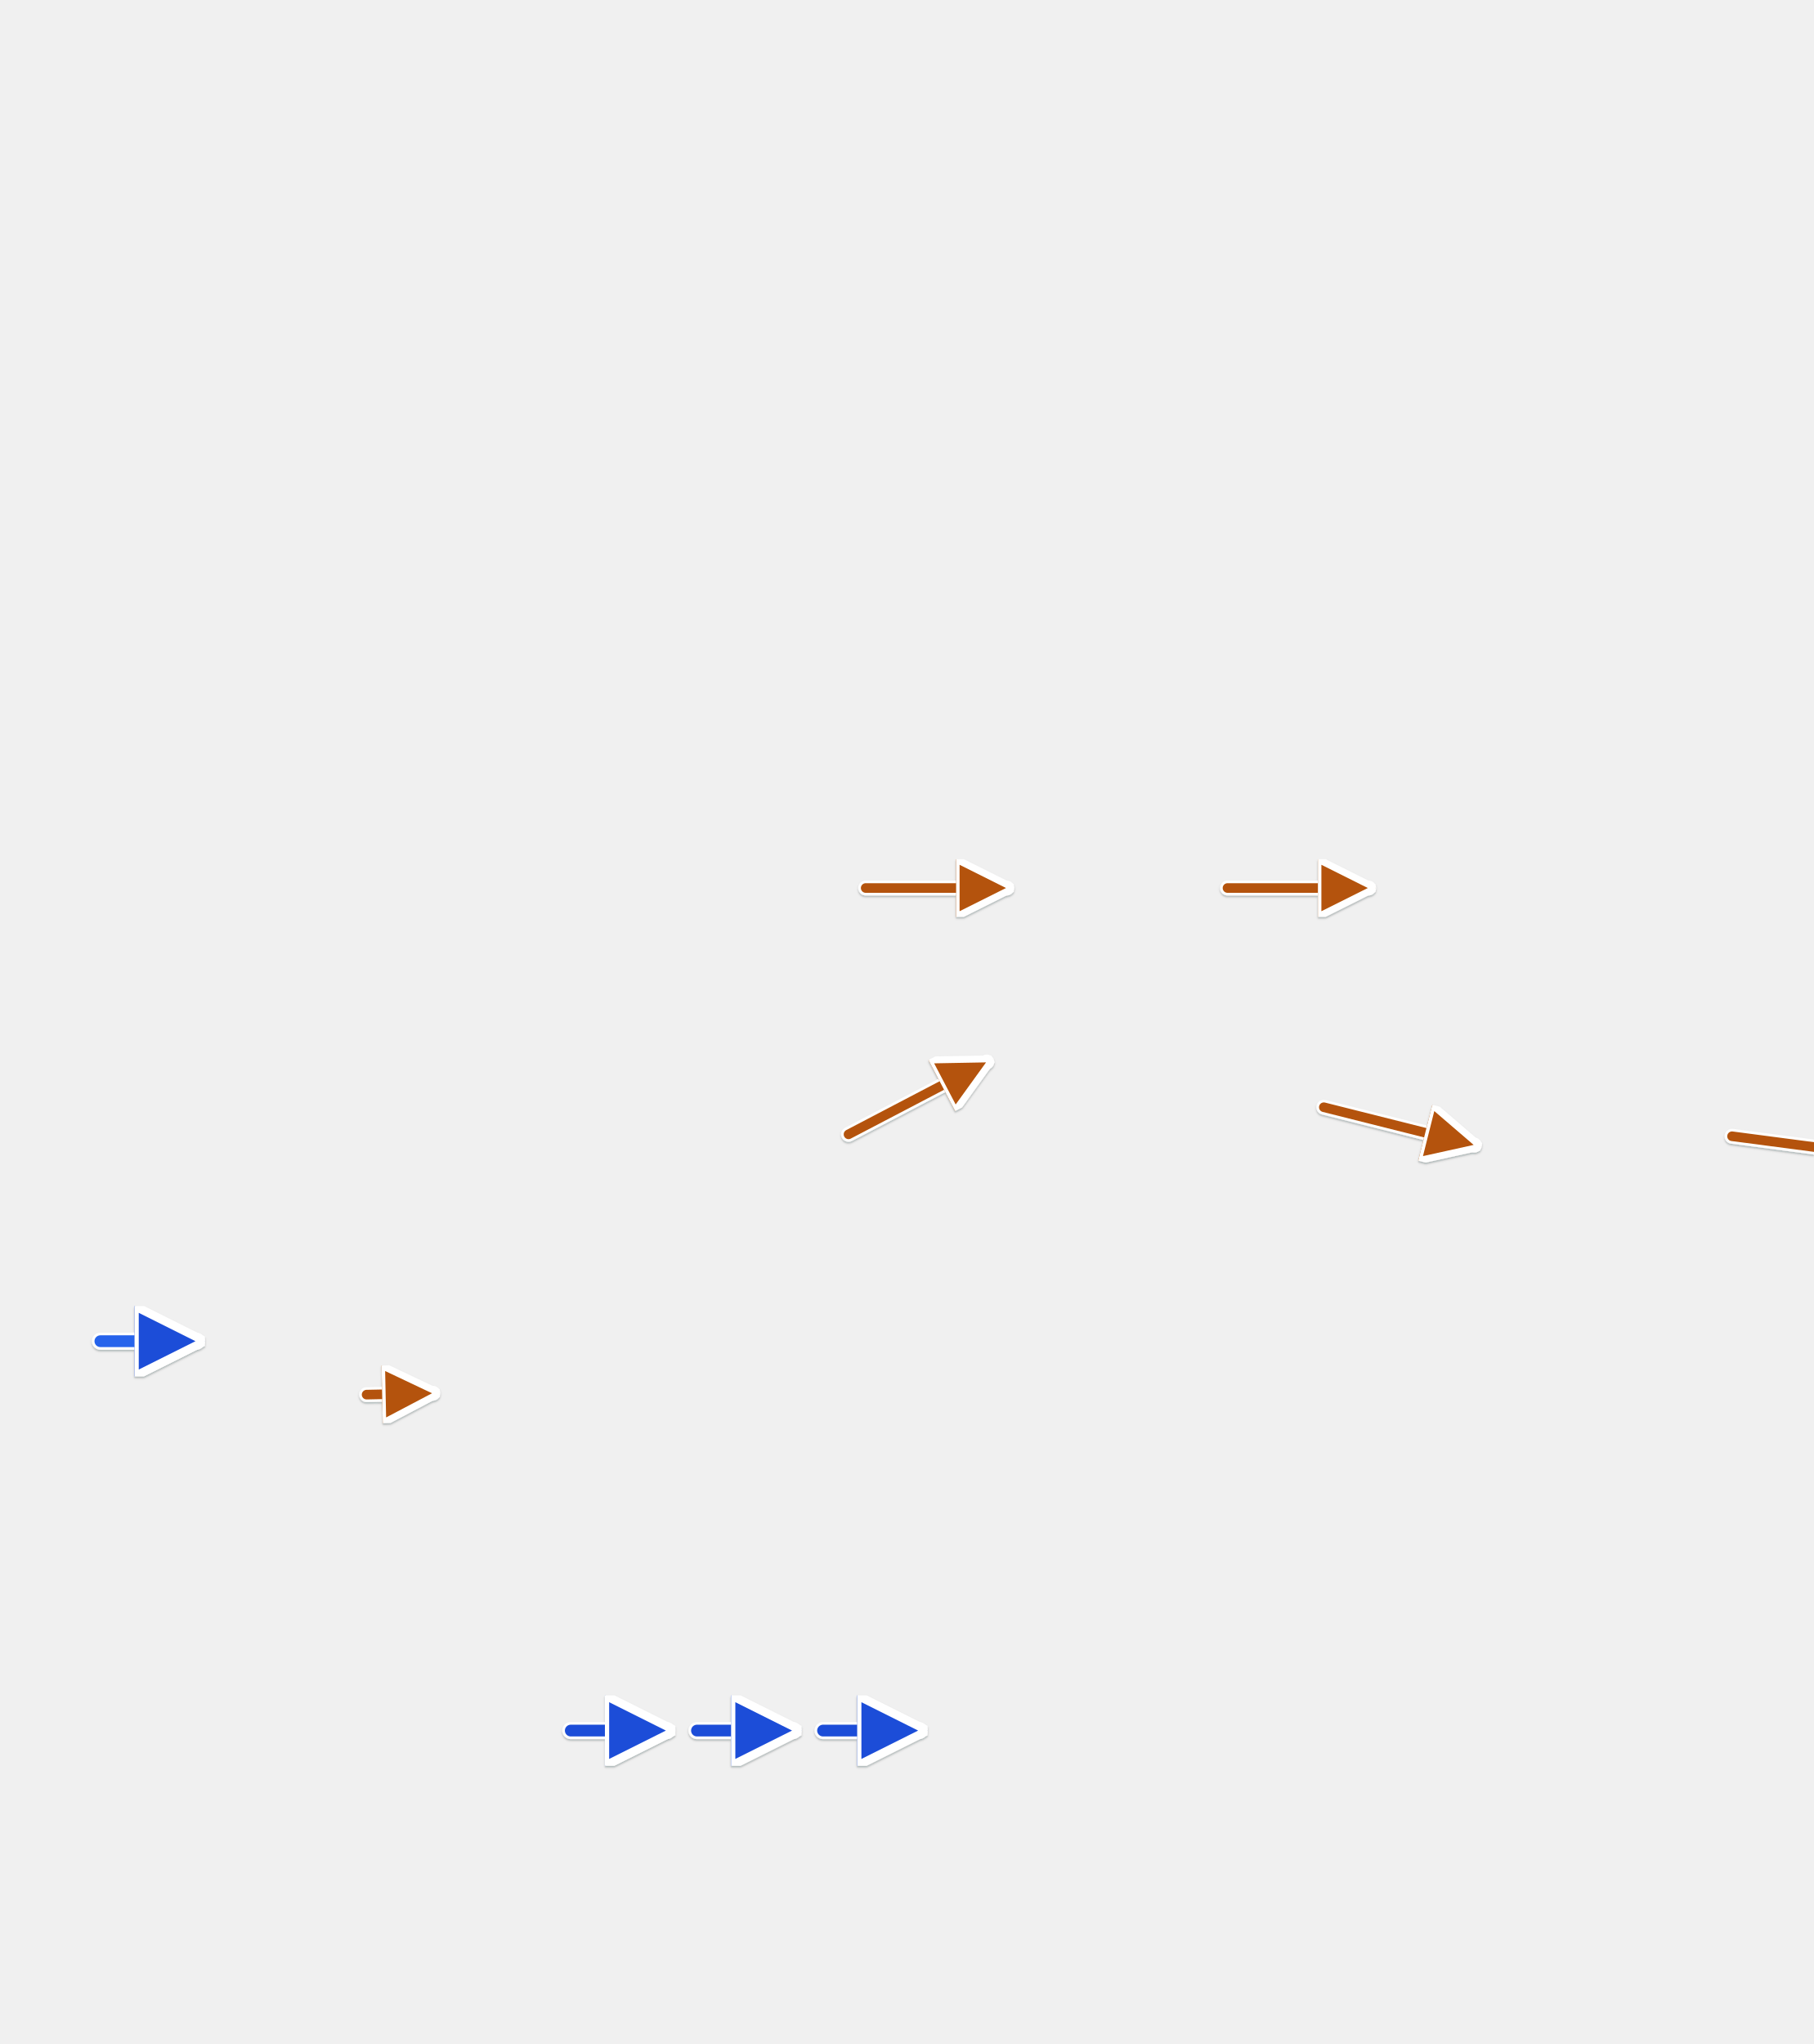
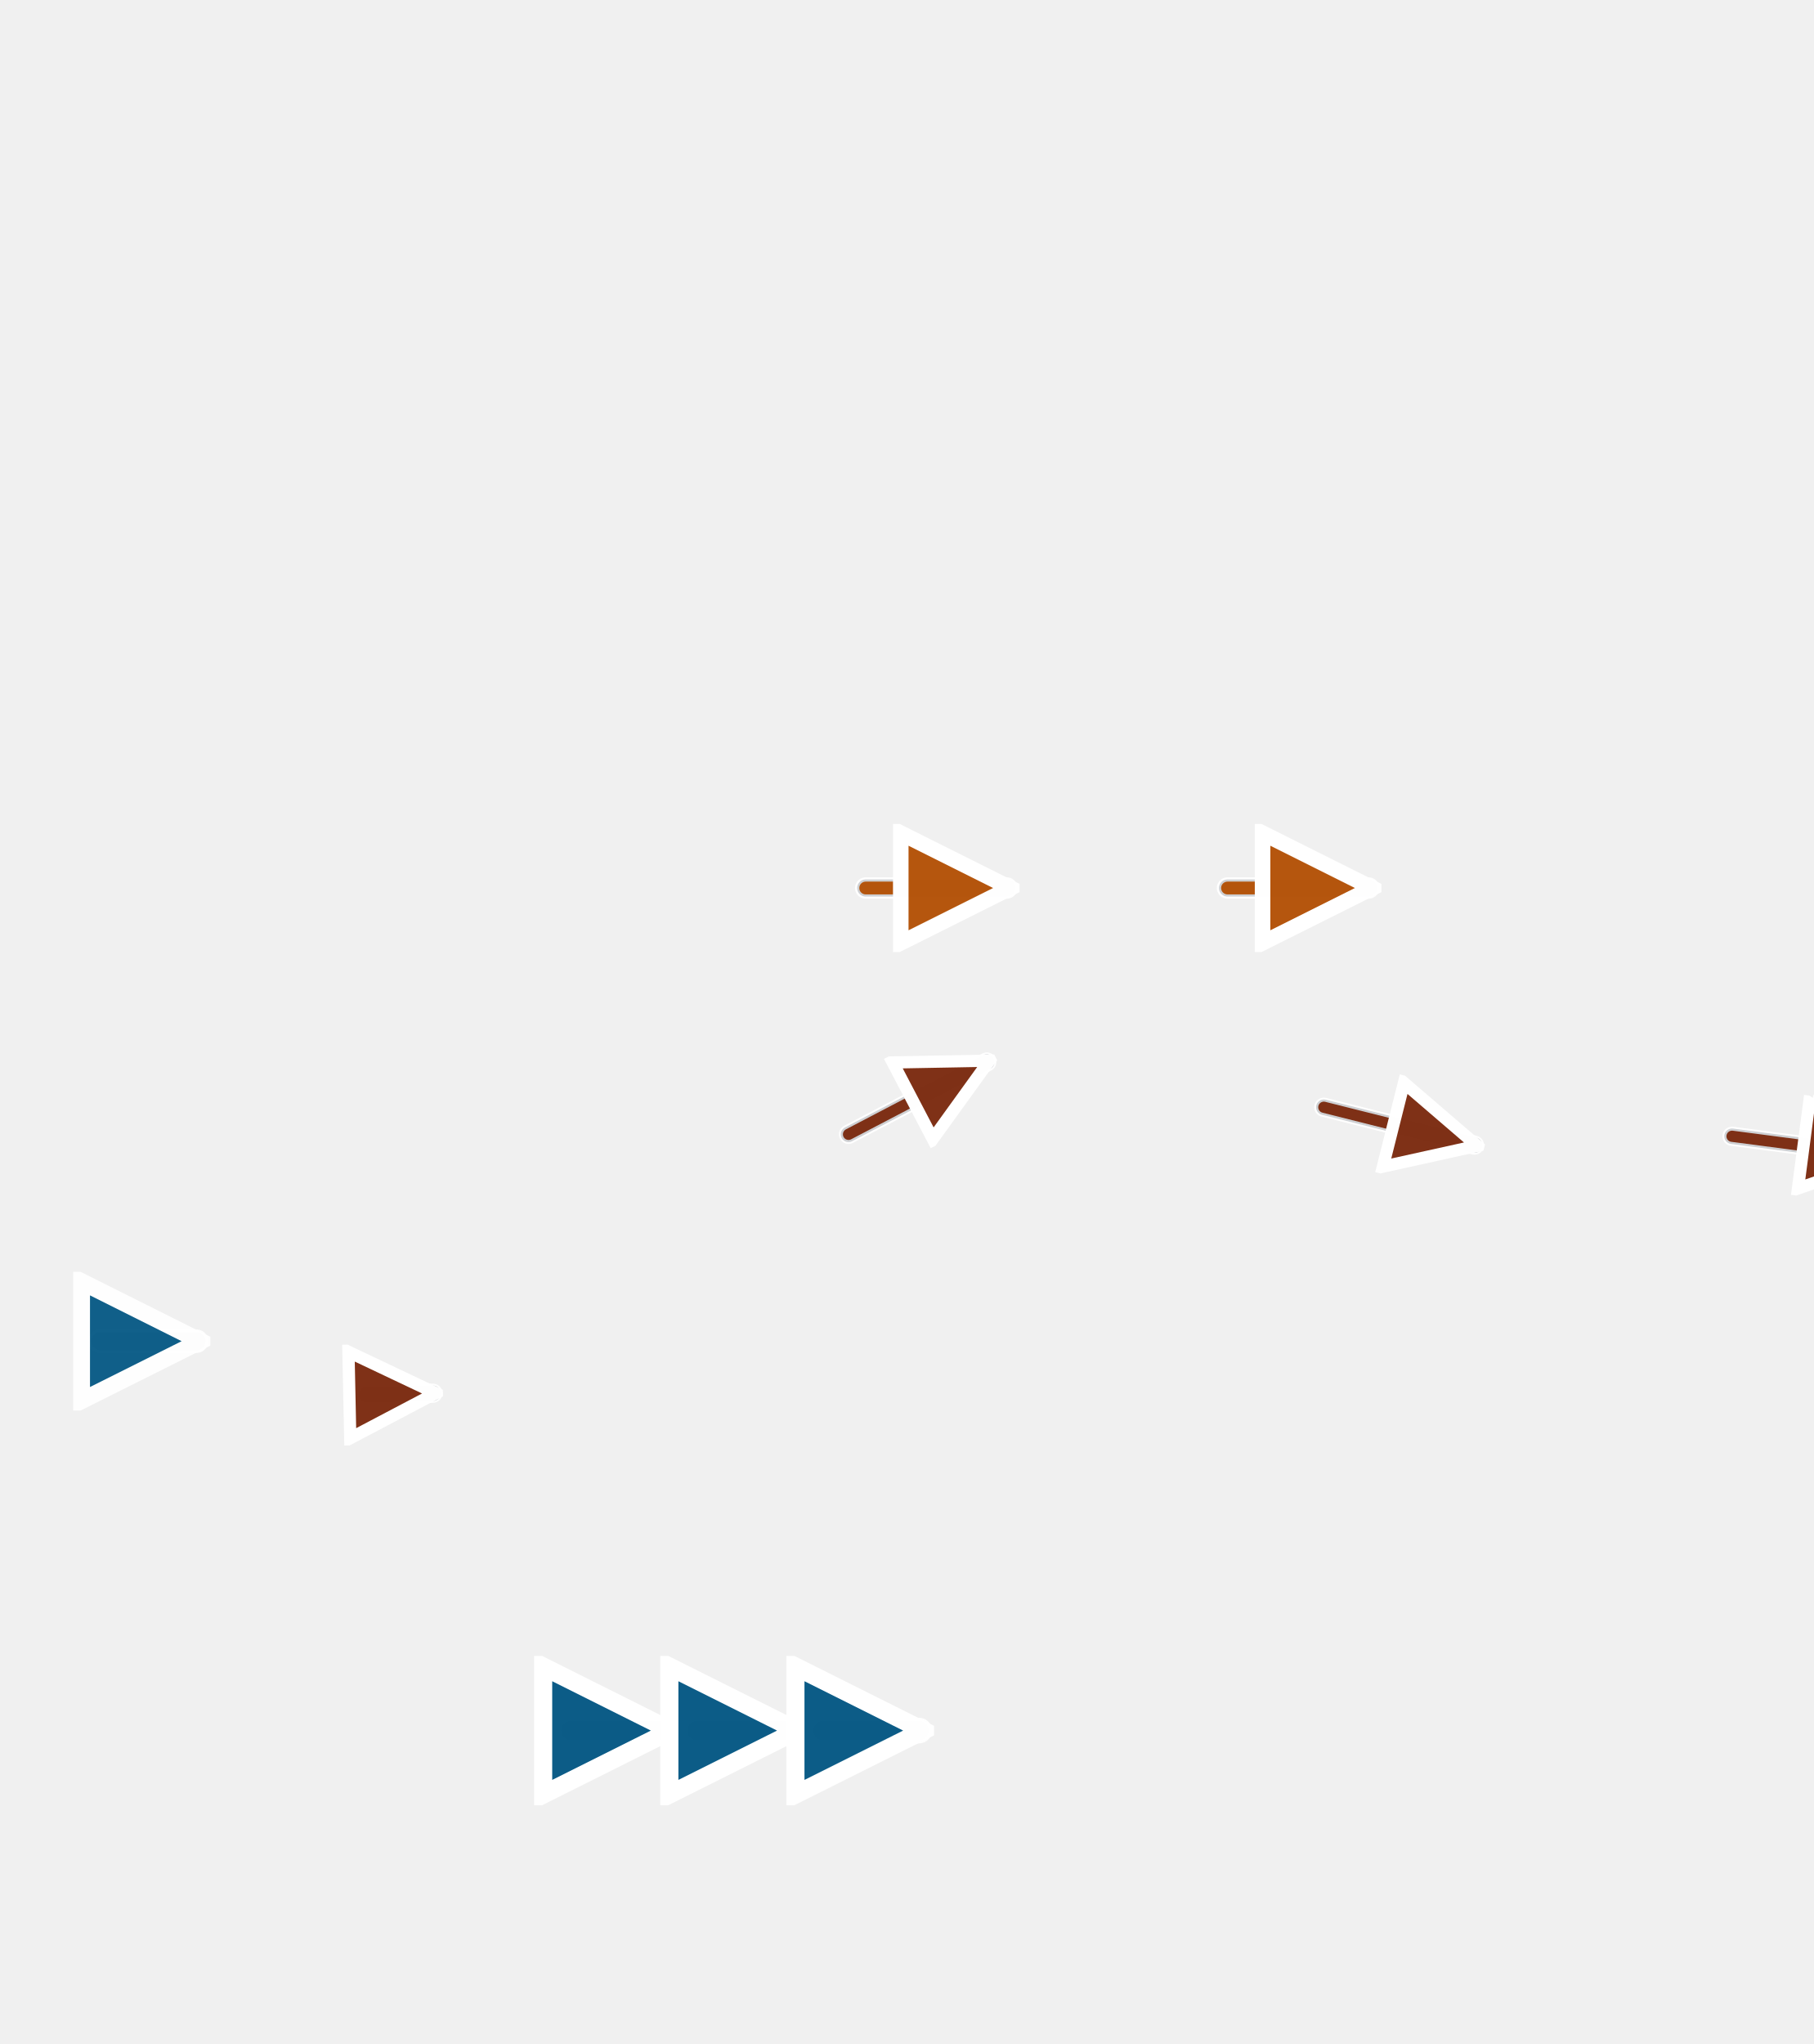
- <svg xmlns="http://www.w3.org/2000/svg" width="1700" height="1916" viewBox="0 0 1700 1916" role="img" aria-label="Identified Vijayawada waterbody and canal flow-direction arrows">
+ <svg xmlns="http://www.w3.org/2000/svg" width="1700" height="1916" viewBox="0 0 1700 1916" role="img" aria-label="Major Vijayawada river and canal flow arrows; arrow heads indicate direction of flow">
  <defs>
-     <marker id="arrowhead-blue" viewBox="0 0 10 10" refX="8.8" refY="5" markerWidth="6" markerHeight="6" orient="auto-start-reverse">
-       <path d="M0 0 L10 5 L0 10 Z" fill="#1d4ed8" stroke="white" stroke-width="1.2" />
+     <marker id="arrowhead-blue" viewBox="0 0 14 14" refX="12.6" refY="7" markerWidth="10" markerHeight="10" orient="auto-start-reverse">
+       <path d="M1 1 L13 7 L1 13 Z" fill="#075985" stroke="#ffffff" stroke-width="1.7" />
    </marker>
-     <marker id="arrowhead-amber" viewBox="0 0 10 10" refX="8.8" refY="5" markerWidth="6" markerHeight="6" orient="auto-start-reverse">
-       <path d="M0 0 L10 5 L0 10 Z" fill="#b45309" stroke="white" stroke-width="1.2" />
+     <marker id="arrowhead-amber" viewBox="0 0 14 14" refX="12.6" refY="7" markerWidth="10" markerHeight="10" orient="auto-start-reverse">
+       <path d="M1 1 L13 7 L1 13 Z" fill="#b45309" stroke="#ffffff" stroke-width="1.7" />
    </marker>
-     <filter id="soft-shadow" x="-20%" y="-20%" width="140%" height="140%">
-       <feDropShadow dx="0" dy="1.5" stdDeviation="1.2" flood-color="#0f172a" flood-opacity="0.28" />
-     </filter>
+     <marker id="arrowhead-brown" viewBox="0 0 14 14" refX="12.6" refY="7" markerWidth="9" markerHeight="9" orient="auto-start-reverse">
+       <path d="M1 1 L13 7 L1 13 Z" fill="#7c2d12" stroke="#ffffff" stroke-width="1.7" />
+     </marker>
  </defs>
  <rect width="1700" height="1916" fill="none" />
-   <g filter="url(#soft-shadow)">
-     <g class="flow-arrow river" data-arrow-id="FD-001" data-name="Krishna River">
-       <line x1="535.1" y1="1622.2" x2="625.2" y2="1622.2" stroke="white" stroke-width="16" stroke-linecap="round" opacity="0.94" />
-       <line x1="535.1" y1="1622.2" x2="625.2" y2="1622.2" stroke="#1d4ed8" stroke-width="11" stroke-linecap="round" marker-end="url(#arrowhead-blue)" />
-     </g>
-     <g class="flow-arrow river" data-arrow-id="FD-002" data-name="Krishna River">
-       <line x1="653.4" y1="1622.2" x2="743.5" y2="1622.2" stroke="white" stroke-width="16" stroke-linecap="round" opacity="0.94" />
-       <line x1="653.4" y1="1622.2" x2="743.5" y2="1622.2" stroke="#1d4ed8" stroke-width="11" stroke-linecap="round" marker-end="url(#arrowhead-blue)" />
-     </g>
-     <g class="flow-arrow river" data-arrow-id="FD-003" data-name="Krishna River">
-       <line x1="771.6" y1="1622.2" x2="861.7" y2="1622.2" stroke="white" stroke-width="16" stroke-linecap="round" opacity="0.94" />
-       <line x1="771.6" y1="1622.2" x2="861.7" y2="1622.2" stroke="#1d4ed8" stroke-width="11" stroke-linecap="round" marker-end="url(#arrowhead-blue)" />
-     </g>
-     <g class="flow-arrow reservoir" data-arrow-id="FD-004" data-name="Krishna reservoir / Prakasam backwater reach">
-       <line x1="94.1" y1="1257.2" x2="184.2" y2="1257.2" stroke="white" stroke-width="16" stroke-linecap="round" opacity="0.94" />
-       <line x1="94.1" y1="1257.2" x2="184.2" y2="1257.2" stroke="#2563eb" stroke-width="11" stroke-linecap="round" marker-end="url(#arrowhead-blue)" />
-     </g>
-     <g class="flow-arrow canal" data-arrow-id="FD-005" data-name="Budameru Canal">
-       <line x1="811.6" y1="832.4" x2="943.9" y2="832.4" stroke="white" stroke-width="14" stroke-linecap="round" opacity="0.94" />
-       <line x1="811.6" y1="832.4" x2="943.9" y2="832.4" stroke="#b45309" stroke-width="9" stroke-linecap="round" marker-end="url(#arrowhead-amber)" />
-     </g>
-     <g class="flow-arrow canal" data-arrow-id="FD-006" data-name="Budameru Canal">
-       <line x1="1150.8" y1="832.4" x2="1283.1" y2="832.4" stroke="white" stroke-width="14" stroke-linecap="round" opacity="0.94" />
-       <line x1="1150.8" y1="832.4" x2="1283.1" y2="832.4" stroke="#b45309" stroke-width="9" stroke-linecap="round" marker-end="url(#arrowhead-amber)" />
-     </g>
-     <g class="flow-arrow major_canal" data-arrow-id="FD-007" data-name="Bandar / Machilipatnam Canal">
-       <line x1="3381.5" y1="3767.8" x2="3453.2" y2="3847.5" stroke="white" stroke-width="14" stroke-linecap="round" opacity="0.94" />
-       <line x1="3381.5" y1="3767.8" x2="3453.2" y2="3847.5" stroke="#b45309" stroke-width="9" stroke-linecap="round" marker-end="url(#arrowhead-amber)" />
-     </g>
-     <g class="flow-arrow major_canal" data-arrow-id="FD-008" data-name="Bandar / Machilipatnam Canal">
-       <line x1="3553.6" y1="3905.5" x2="3649.7" y2="3952.5" stroke="white" stroke-width="14" stroke-linecap="round" opacity="0.94" />
-       <line x1="3553.6" y1="3905.5" x2="3649.7" y2="3952.5" stroke="#b45309" stroke-width="9" stroke-linecap="round" marker-end="url(#arrowhead-amber)" />
-     </g>
-     <g class="flow-arrow major_canal" data-arrow-id="FD-009" data-name="Bandar / Machilipatnam Canal">
-       <line x1="3737.9" y1="4027.3" x2="3807.1" y2="4109.6" stroke="white" stroke-width="14" stroke-linecap="round" opacity="0.94" />
-       <line x1="3737.9" y1="4027.3" x2="3807.1" y2="4109.6" stroke="#b45309" stroke-width="9" stroke-linecap="round" marker-end="url(#arrowhead-amber)" />
-     </g>
-     <g class="flow-arrow major_canal" data-arrow-id="FD-010" data-name="Bandar / Machilipatnam Canal">
-       <line x1="3089.6" y1="2994.7" x2="3114.7" y2="3089.5" stroke="white" stroke-width="14" stroke-linecap="round" opacity="0.94" />
-       <line x1="3089.6" y1="2994.7" x2="3114.7" y2="3089.5" stroke="#b45309" stroke-width="9" stroke-linecap="round" marker-end="url(#arrowhead-amber)" />
-     </g>
-     <g class="flow-arrow major_canal" data-arrow-id="FD-011" data-name="Bandar / Machilipatnam Canal">
-       <line x1="3137.4" y1="3193.3" x2="3169.9" y2="3285.9" stroke="white" stroke-width="14" stroke-linecap="round" opacity="0.94" />
-       <line x1="3137.4" y1="3193.3" x2="3169.9" y2="3285.9" stroke="#b45309" stroke-width="9" stroke-linecap="round" marker-end="url(#arrowhead-amber)" />
-     </g>
-     <g class="flow-arrow major_canal" data-arrow-id="FD-012" data-name="Bandar / Machilipatnam Canal">
-       <line x1="3204.8" y1="3386.4" x2="3237.2" y2="3479.0" stroke="white" stroke-width="14" stroke-linecap="round" opacity="0.94" />
-       <line x1="3204.8" y1="3386.4" x2="3237.2" y2="3479.0" stroke="#b45309" stroke-width="9" stroke-linecap="round" marker-end="url(#arrowhead-amber)" />
-     </g>
-     <g class="flow-arrow major_canal" data-arrow-id="FD-013" data-name="Eluru Canal">
-       <line x1="2949.8" y1="1054.8" x2="3086.6" y2="1109.5" stroke="white" stroke-width="14" stroke-linecap="round" opacity="0.94" />
-       <line x1="2949.8" y1="1054.8" x2="3086.6" y2="1109.5" stroke="#b45309" stroke-width="9" stroke-linecap="round" marker-end="url(#arrowhead-amber)" />
-     </g>
-     <g class="flow-arrow major_canal" data-arrow-id="FD-014" data-name="Eluru Canal">
-       <line x1="3677.6" y1="1249.2" x2="3808.5" y2="1182.1" stroke="white" stroke-width="14" stroke-linecap="round" opacity="0.94" />
-       <line x1="3677.6" y1="1249.2" x2="3808.5" y2="1182.1" stroke="#b45309" stroke-width="9" stroke-linecap="round" marker-end="url(#arrowhead-amber)" />
-     </g>
-     <g class="flow-arrow major_canal" data-arrow-id="FD-015" data-name="Eluru Canal">
-       <line x1="4285.1" y1="788.4" x2="4403.2" y2="700.1" stroke="white" stroke-width="14" stroke-linecap="round" opacity="0.94" />
-       <line x1="4285.1" y1="788.4" x2="4403.2" y2="700.1" stroke="#b45309" stroke-width="9" stroke-linecap="round" marker-end="url(#arrowhead-amber)" />
-     </g>
-     <g class="flow-arrow major_canal" data-arrow-id="FD-016" data-name="Eluru Canal">
-       <line x1="795.5" y1="1063.3" x2="925.1" y2="995.5" stroke="white" stroke-width="14" stroke-linecap="round" opacity="0.94" />
-       <line x1="795.5" y1="1063.3" x2="925.1" y2="995.5" stroke="#b45309" stroke-width="9" stroke-linecap="round" marker-end="url(#arrowhead-amber)" />
-     </g>
-     <g class="flow-arrow major_canal" data-arrow-id="FD-017" data-name="Eluru Canal">
-       <line x1="1241.1" y1="1037.9" x2="1382.3" y2="1073.4" stroke="white" stroke-width="14" stroke-linecap="round" opacity="0.94" />
-       <line x1="1241.1" y1="1037.9" x2="1382.3" y2="1073.4" stroke="#b45309" stroke-width="9" stroke-linecap="round" marker-end="url(#arrowhead-amber)" />
-     </g>
-     <g class="flow-arrow major_canal" data-arrow-id="FD-018" data-name="Eluru Canal">
-       <line x1="1708.3" y1="1030.5" x2="1853.2" y2="1054.1" stroke="white" stroke-width="14" stroke-linecap="round" opacity="0.94" />
-       <line x1="1708.3" y1="1030.5" x2="1853.2" y2="1054.1" stroke="#b45309" stroke-width="9" stroke-linecap="round" marker-end="url(#arrowhead-amber)" />
-     </g>
-     <g class="flow-arrow major_canal" data-arrow-id="FD-019" data-name="Krishna Eastern Main Canal">
-       <line x1="343.7" y1="1307.3" x2="405.8" y2="1306.0" stroke="white" stroke-width="14" stroke-linecap="round" opacity="0.94" />
-       <line x1="343.7" y1="1307.3" x2="405.8" y2="1306.0" stroke="#b45309" stroke-width="9" stroke-linecap="round" marker-end="url(#arrowhead-amber)" />
-     </g>
-     <g class="flow-arrow major_canal" data-arrow-id="FD-020" data-name="Ryves Canal">
-       <line x1="1623.8" y1="1065.1" x2="1768.5" y2="1084.1" stroke="white" stroke-width="14" stroke-linecap="round" opacity="0.94" />
-       <line x1="1623.8" y1="1065.1" x2="1768.5" y2="1084.1" stroke="#b45309" stroke-width="9" stroke-linecap="round" marker-end="url(#arrowhead-amber)" />
-     </g>
-     <g class="flow-arrow major_canal" data-arrow-id="FD-021" data-name="Ryves Canal">
-       <line x1="2766.6" y1="1532.9" x2="2893.7" y2="1607.3" stroke="white" stroke-width="14" stroke-linecap="round" opacity="0.94" />
-       <line x1="2766.6" y1="1532.9" x2="2893.7" y2="1607.3" stroke="#b45309" stroke-width="9" stroke-linecap="round" marker-end="url(#arrowhead-amber)" />
-     </g>
-     <g class="flow-arrow major_canal" data-arrow-id="FD-022" data-name="Ryves Canal">
-       <line x1="3679.9" y1="2379.0" x2="3784.7" y2="2482.7" stroke="white" stroke-width="14" stroke-linecap="round" opacity="0.94" />
-       <line x1="3679.9" y1="2379.0" x2="3784.7" y2="2482.7" stroke="#b45309" stroke-width="9" stroke-linecap="round" marker-end="url(#arrowhead-amber)" />
-     </g>
+   <g class="major-flow-arrow river" data-arrow-id="FD-001" data-name="Krishna River">
+     <path d="M 535.1 1622.2 L 625.2 1622.2" fill="none" stroke="#ffffff" stroke-width="24" stroke-linecap="round" stroke-linejoin="round" opacity="0.96" />
+     <path d="M 535.1 1622.2 L 625.2 1622.2" fill="none" stroke="#0f172a" stroke-width="18" stroke-linecap="round" stroke-linejoin="round" opacity="0.20" />
+     <path d="M 535.1 1622.2 L 625.2 1622.2" fill="none" stroke="#075985" stroke-width="14" stroke-linecap="round" stroke-linejoin="round" opacity="0.98" marker-end="url(#arrowhead-blue)" />
+   </g>
+   <g class="major-flow-arrow river" data-arrow-id="FD-002" data-name="Krishna River">
+     <path d="M 653.4 1622.2 L 743.5 1622.2" fill="none" stroke="#ffffff" stroke-width="24" stroke-linecap="round" stroke-linejoin="round" opacity="0.96" />
+     <path d="M 653.4 1622.2 L 743.5 1622.2" fill="none" stroke="#0f172a" stroke-width="18" stroke-linecap="round" stroke-linejoin="round" opacity="0.20" />
+     <path d="M 653.4 1622.2 L 743.5 1622.2" fill="none" stroke="#075985" stroke-width="14" stroke-linecap="round" stroke-linejoin="round" opacity="0.98" marker-end="url(#arrowhead-blue)" />
+   </g>
+   <g class="major-flow-arrow river" data-arrow-id="FD-003" data-name="Krishna River">
+     <path d="M 771.6 1622.2 L 861.7 1622.2" fill="none" stroke="#ffffff" stroke-width="24" stroke-linecap="round" stroke-linejoin="round" opacity="0.96" />
+     <path d="M 771.6 1622.2 L 861.7 1622.2" fill="none" stroke="#0f172a" stroke-width="18" stroke-linecap="round" stroke-linejoin="round" opacity="0.20" />
+     <path d="M 771.6 1622.2 L 861.7 1622.2" fill="none" stroke="#075985" stroke-width="14" stroke-linecap="round" stroke-linejoin="round" opacity="0.98" marker-end="url(#arrowhead-blue)" />
+   </g>
+   <g class="major-flow-arrow reservoir" data-arrow-id="FD-004" data-name="Krishna reservoir / Prakasam backwater reach">
+     <path d="M 94.1 1257.2 L 184.2 1257.2" fill="none" stroke="#ffffff" stroke-width="22" stroke-linecap="round" stroke-linejoin="round" opacity="0.96" />
+     <path d="M 94.1 1257.2 L 184.2 1257.2" fill="none" stroke="#0f172a" stroke-width="17" stroke-linecap="round" stroke-linejoin="round" opacity="0.20" />
+     <path d="M 94.1 1257.2 L 184.2 1257.2" fill="none" stroke="#2563eb" stroke-width="13" stroke-linecap="round" stroke-linejoin="round" opacity="0.96" marker-end="url(#arrowhead-blue)" />
+   </g>
+   <g class="major-flow-arrow canal" data-arrow-id="FD-005" data-name="Budameru Canal">
+     <path d="M 811.6 832.4 L 943.9 832.4" fill="none" stroke="#ffffff" stroke-width="20" stroke-linecap="round" stroke-linejoin="round" opacity="0.96" />
+     <path d="M 811.6 832.4 L 943.9 832.4" fill="none" stroke="#0f172a" stroke-width="16" stroke-linecap="round" stroke-linejoin="round" opacity="0.20" />
+     <path d="M 811.6 832.4 L 943.9 832.4" fill="none" stroke="#b45309" stroke-width="12" stroke-linecap="round" stroke-linejoin="round" opacity="0.98" marker-end="url(#arrowhead-amber)" />
+   </g>
+   <g class="major-flow-arrow canal" data-arrow-id="FD-006" data-name="Budameru Canal">
+     <path d="M 1150.8 832.4 L 1283.1 832.4" fill="none" stroke="#ffffff" stroke-width="20" stroke-linecap="round" stroke-linejoin="round" opacity="0.96" />
+     <path d="M 1150.8 832.4 L 1283.1 832.4" fill="none" stroke="#0f172a" stroke-width="16" stroke-linecap="round" stroke-linejoin="round" opacity="0.20" />
+     <path d="M 1150.8 832.4 L 1283.1 832.4" fill="none" stroke="#b45309" stroke-width="12" stroke-linecap="round" stroke-linejoin="round" opacity="0.98" marker-end="url(#arrowhead-amber)" />
+   </g>
+   <g class="major-flow-arrow major_canal" data-arrow-id="FD-016" data-name="Eluru Canal">
+     <path d="M 795.5 1063.3 L 925.1 995.5" fill="none" stroke="#ffffff" stroke-width="18" stroke-linecap="round" stroke-linejoin="round" opacity="0.96" />
+     <path d="M 795.5 1063.3 L 925.1 995.5" fill="none" stroke="#0f172a" stroke-width="14.5" stroke-linecap="round" stroke-linejoin="round" opacity="0.20" />
+     <path d="M 795.5 1063.3 L 925.1 995.5" fill="none" stroke="#7c2d12" stroke-width="10.5" stroke-linecap="round" stroke-linejoin="round" opacity="0.98" marker-end="url(#arrowhead-brown)" />
+   </g>
+   <g class="major-flow-arrow major_canal" data-arrow-id="FD-017" data-name="Eluru Canal">
+     <path d="M 1241.1 1037.9 L 1382.3 1073.4" fill="none" stroke="#ffffff" stroke-width="18" stroke-linecap="round" stroke-linejoin="round" opacity="0.96" />
+     <path d="M 1241.1 1037.9 L 1382.3 1073.4" fill="none" stroke="#0f172a" stroke-width="14.5" stroke-linecap="round" stroke-linejoin="round" opacity="0.20" />
+     <path d="M 1241.1 1037.9 L 1382.3 1073.4" fill="none" stroke="#7c2d12" stroke-width="10.5" stroke-linecap="round" stroke-linejoin="round" opacity="0.98" marker-end="url(#arrowhead-brown)" />
+   </g>
+   <g class="major-flow-arrow major_canal" data-arrow-id="FD-018" data-name="Eluru Canal">
+     <path d="M 1708.3 1030.5 L 1853.2 1054.1" fill="none" stroke="#ffffff" stroke-width="18" stroke-linecap="round" stroke-linejoin="round" opacity="0.96" />
+     <path d="M 1708.3 1030.5 L 1853.2 1054.1" fill="none" stroke="#0f172a" stroke-width="14.5" stroke-linecap="round" stroke-linejoin="round" opacity="0.20" />
+     <path d="M 1708.3 1030.5 L 1853.2 1054.1" fill="none" stroke="#7c2d12" stroke-width="10.5" stroke-linecap="round" stroke-linejoin="round" opacity="0.98" marker-end="url(#arrowhead-brown)" />
+   </g>
+   <g class="major-flow-arrow major_canal" data-arrow-id="FD-019" data-name="Krishna Eastern Main Canal">
+     <path d="M 343.7 1307.3 L 405.8 1306.0" fill="none" stroke="#ffffff" stroke-width="18" stroke-linecap="round" stroke-linejoin="round" opacity="0.96" />
+     <path d="M 343.7 1307.3 L 405.8 1306.0" fill="none" stroke="#0f172a" stroke-width="14.5" stroke-linecap="round" stroke-linejoin="round" opacity="0.20" />
+     <path d="M 343.7 1307.3 L 405.8 1306.0" fill="none" stroke="#7c2d12" stroke-width="10.5" stroke-linecap="round" stroke-linejoin="round" opacity="0.98" marker-end="url(#arrowhead-brown)" />
+   </g>
+   <g class="major-flow-arrow major_canal" data-arrow-id="FD-020" data-name="Ryves Canal">
+     <path d="M 1623.8 1065.1 L 1768.5 1084.1" fill="none" stroke="#ffffff" stroke-width="18" stroke-linecap="round" stroke-linejoin="round" opacity="0.96" />
+     <path d="M 1623.8 1065.1 L 1768.5 1084.1" fill="none" stroke="#0f172a" stroke-width="14.5" stroke-linecap="round" stroke-linejoin="round" opacity="0.20" />
+     <path d="M 1623.8 1065.1 L 1768.5 1084.1" fill="none" stroke="#7c2d12" stroke-width="10.5" stroke-linecap="round" stroke-linejoin="round" opacity="0.98" marker-end="url(#arrowhead-brown)" />
  </g>
</svg>
